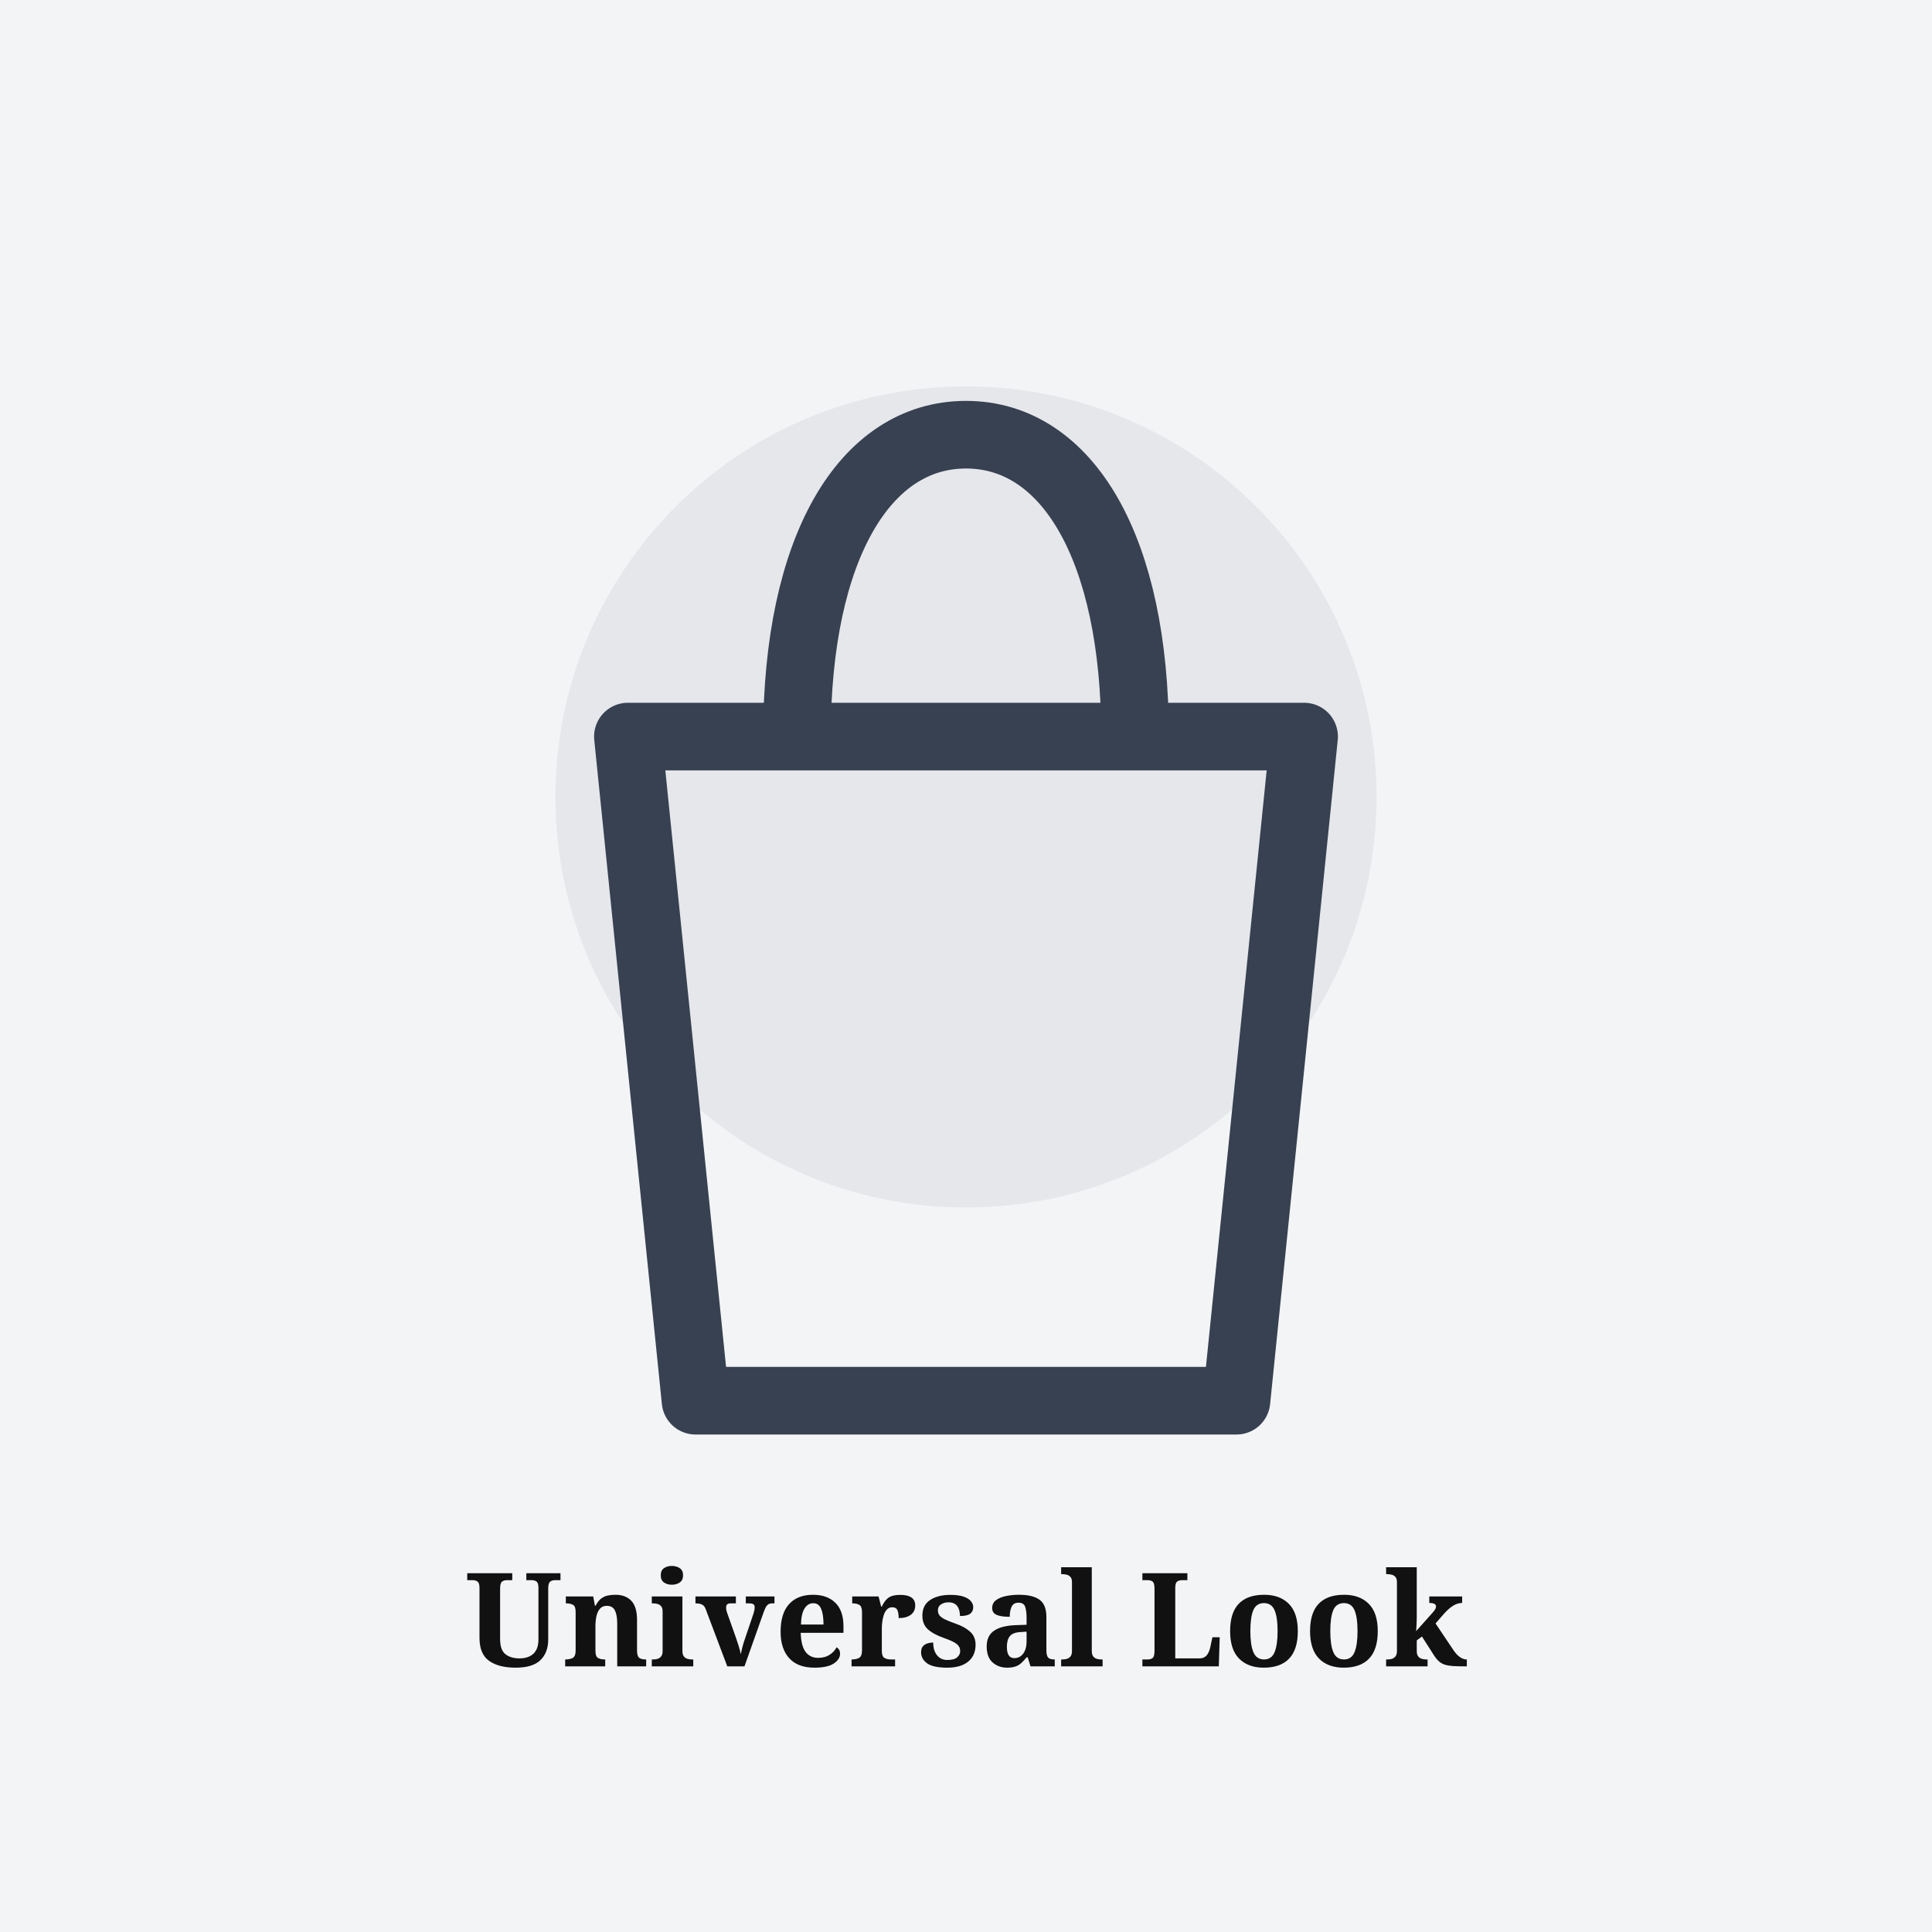
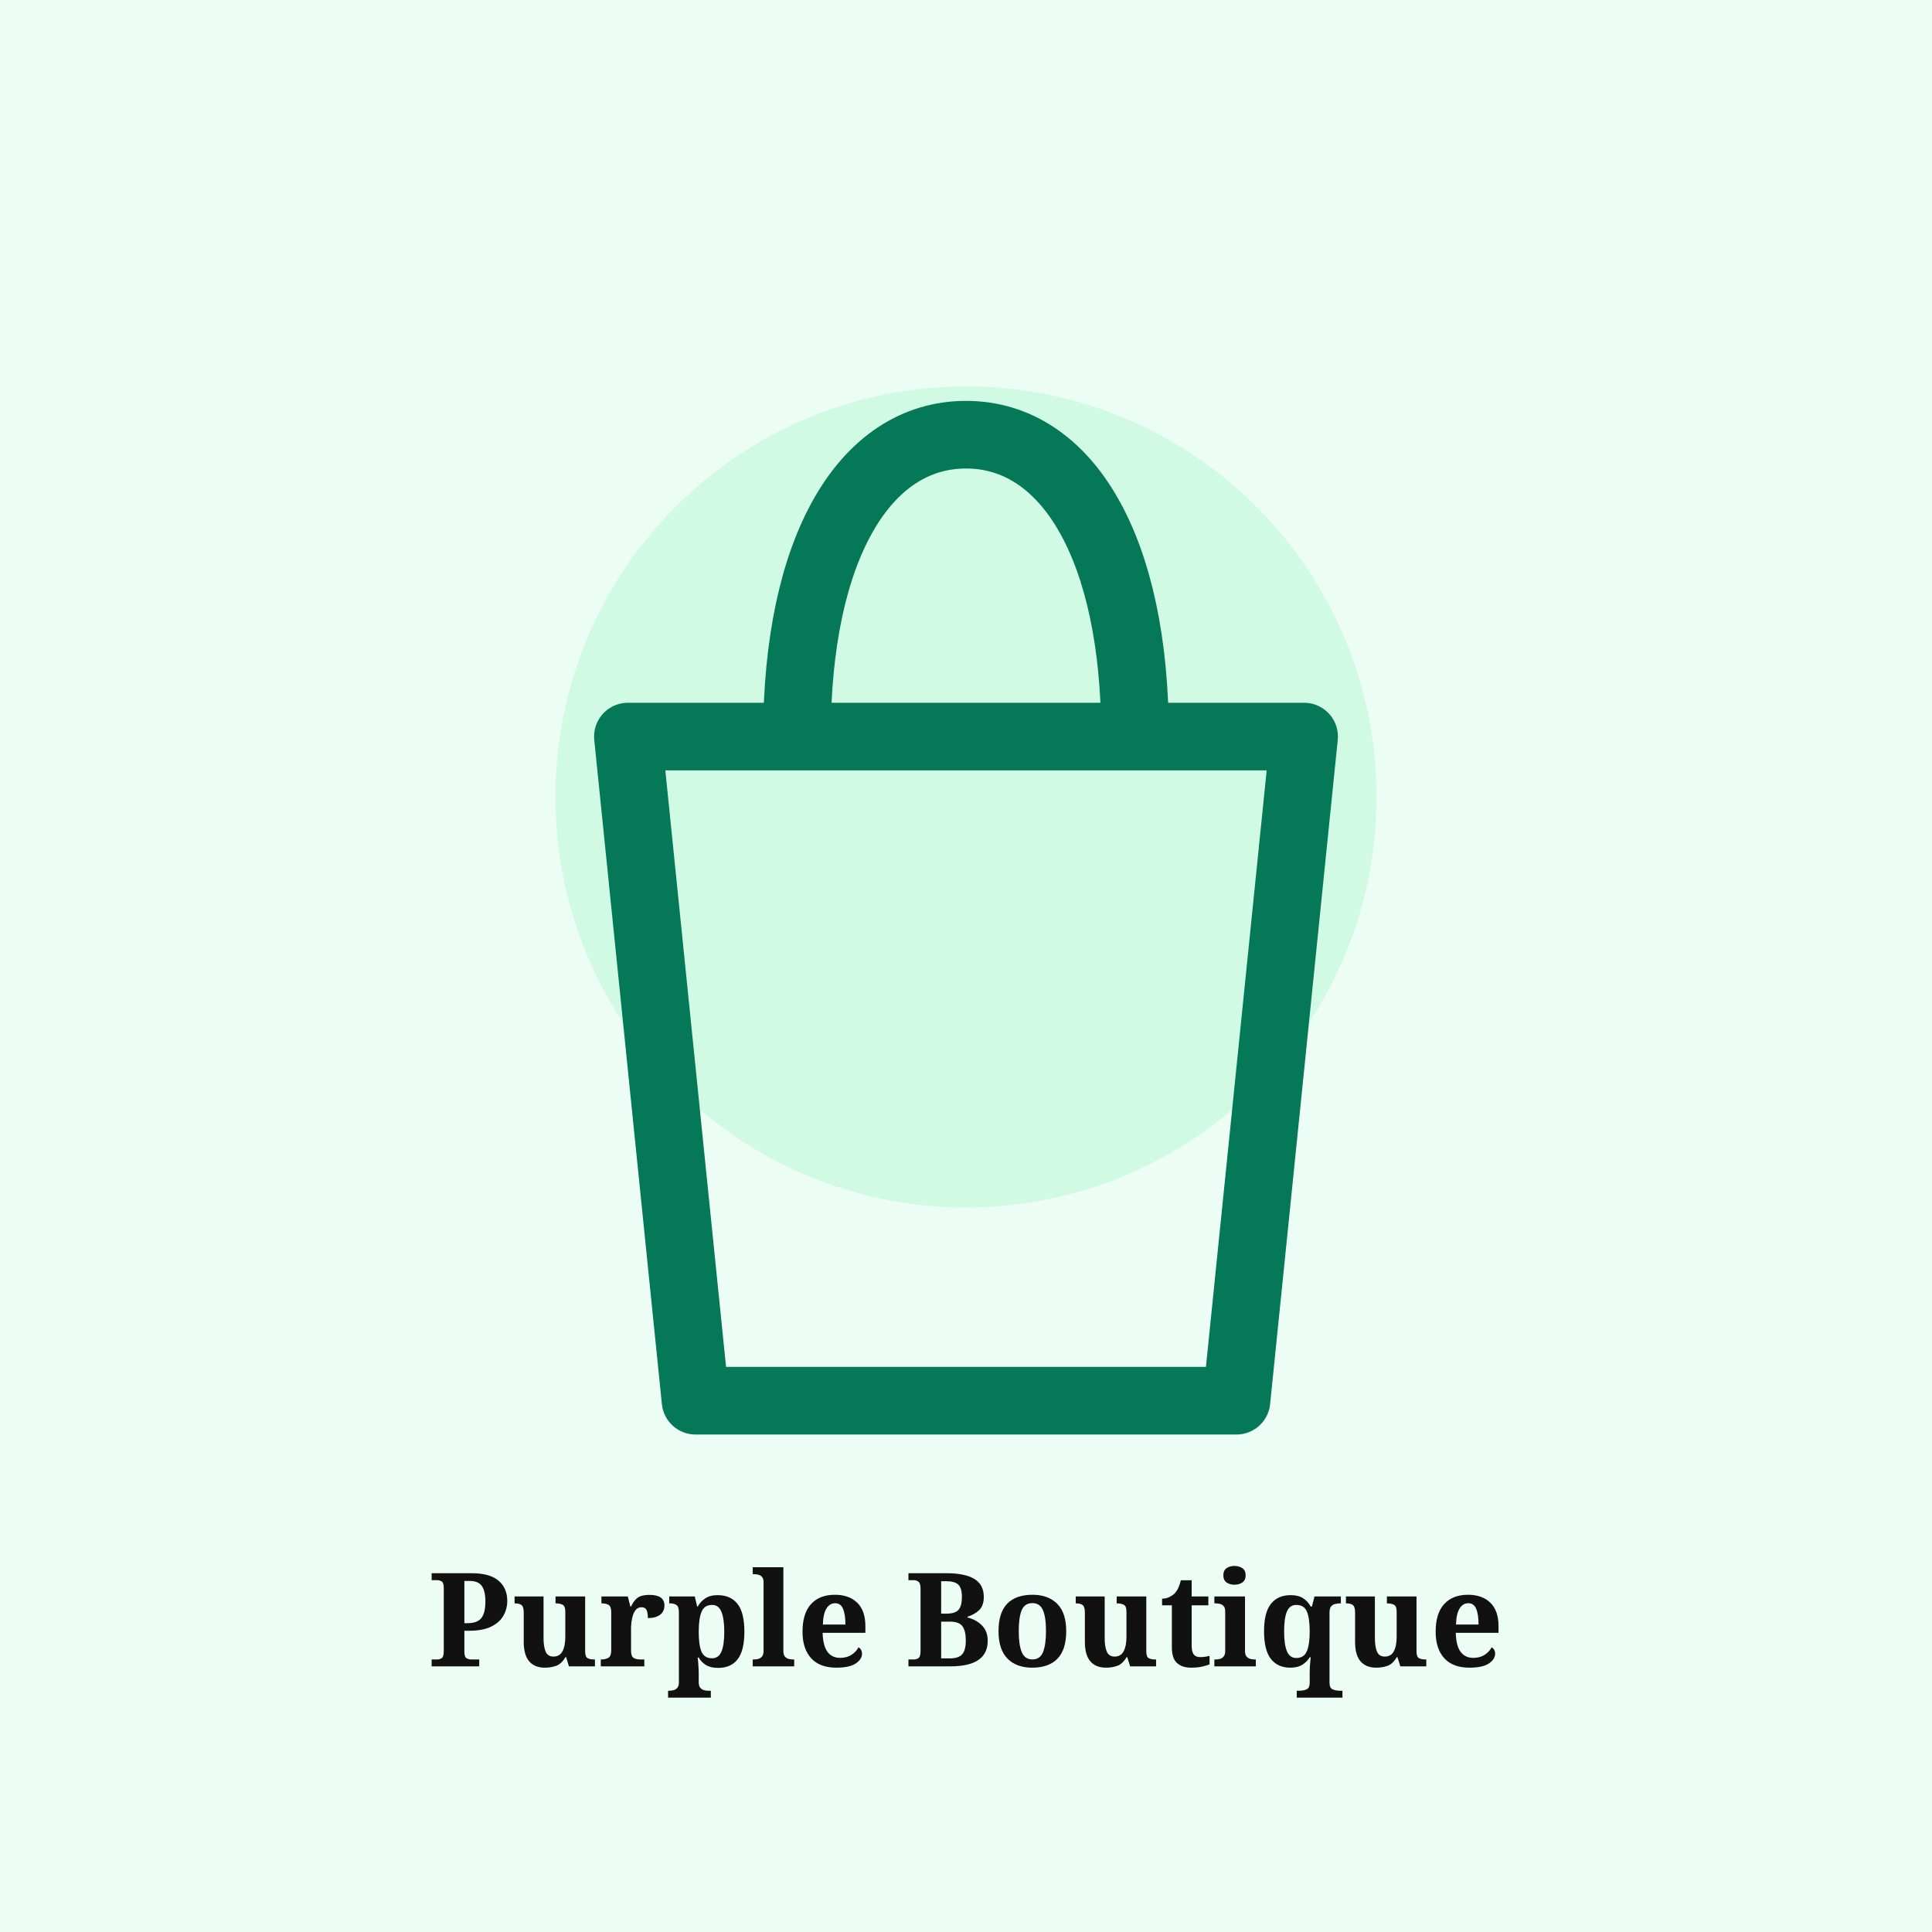
<svg xmlns="http://www.w3.org/2000/svg" viewBox="0 0 800 800" role="img" aria-labelledby="title">
-   <rect width="800" height="800" fill="#F3F4F6" />
-   <circle cx="400" cy="330" r="170" fill="#E5E7EB" />
-   <path d="M260 305h280l-28 275H288l-28-275zm70 0c0-78 28-125 70-125s70 47 70 125" fill="none" stroke="#374151" stroke-width="28" stroke-linecap="round" stroke-linejoin="round" />
-   <text x="400" y="690" text-anchor="middle" fill="#111111" font-family="Georgia, serif" font-size="54" font-weight="700">Universal Look</text>
+   <rect width="800" height="800" fill="#ecfdf5" />
+   <circle cx="400" cy="330" r="170" fill="#d1fae5" />
+   <path d="M260 305h280l-28 275H288l-28-275zm70 0c0-78 28-125 70-125s70 47 70 125" fill="none" stroke="#047857" stroke-width="28" stroke-linecap="round" stroke-linejoin="round" />
+   <text x="400" y="690" text-anchor="middle" fill="#111111" font-family="Georgia, serif" font-size="54" font-weight="700">Purple Boutique</text>
</svg>
